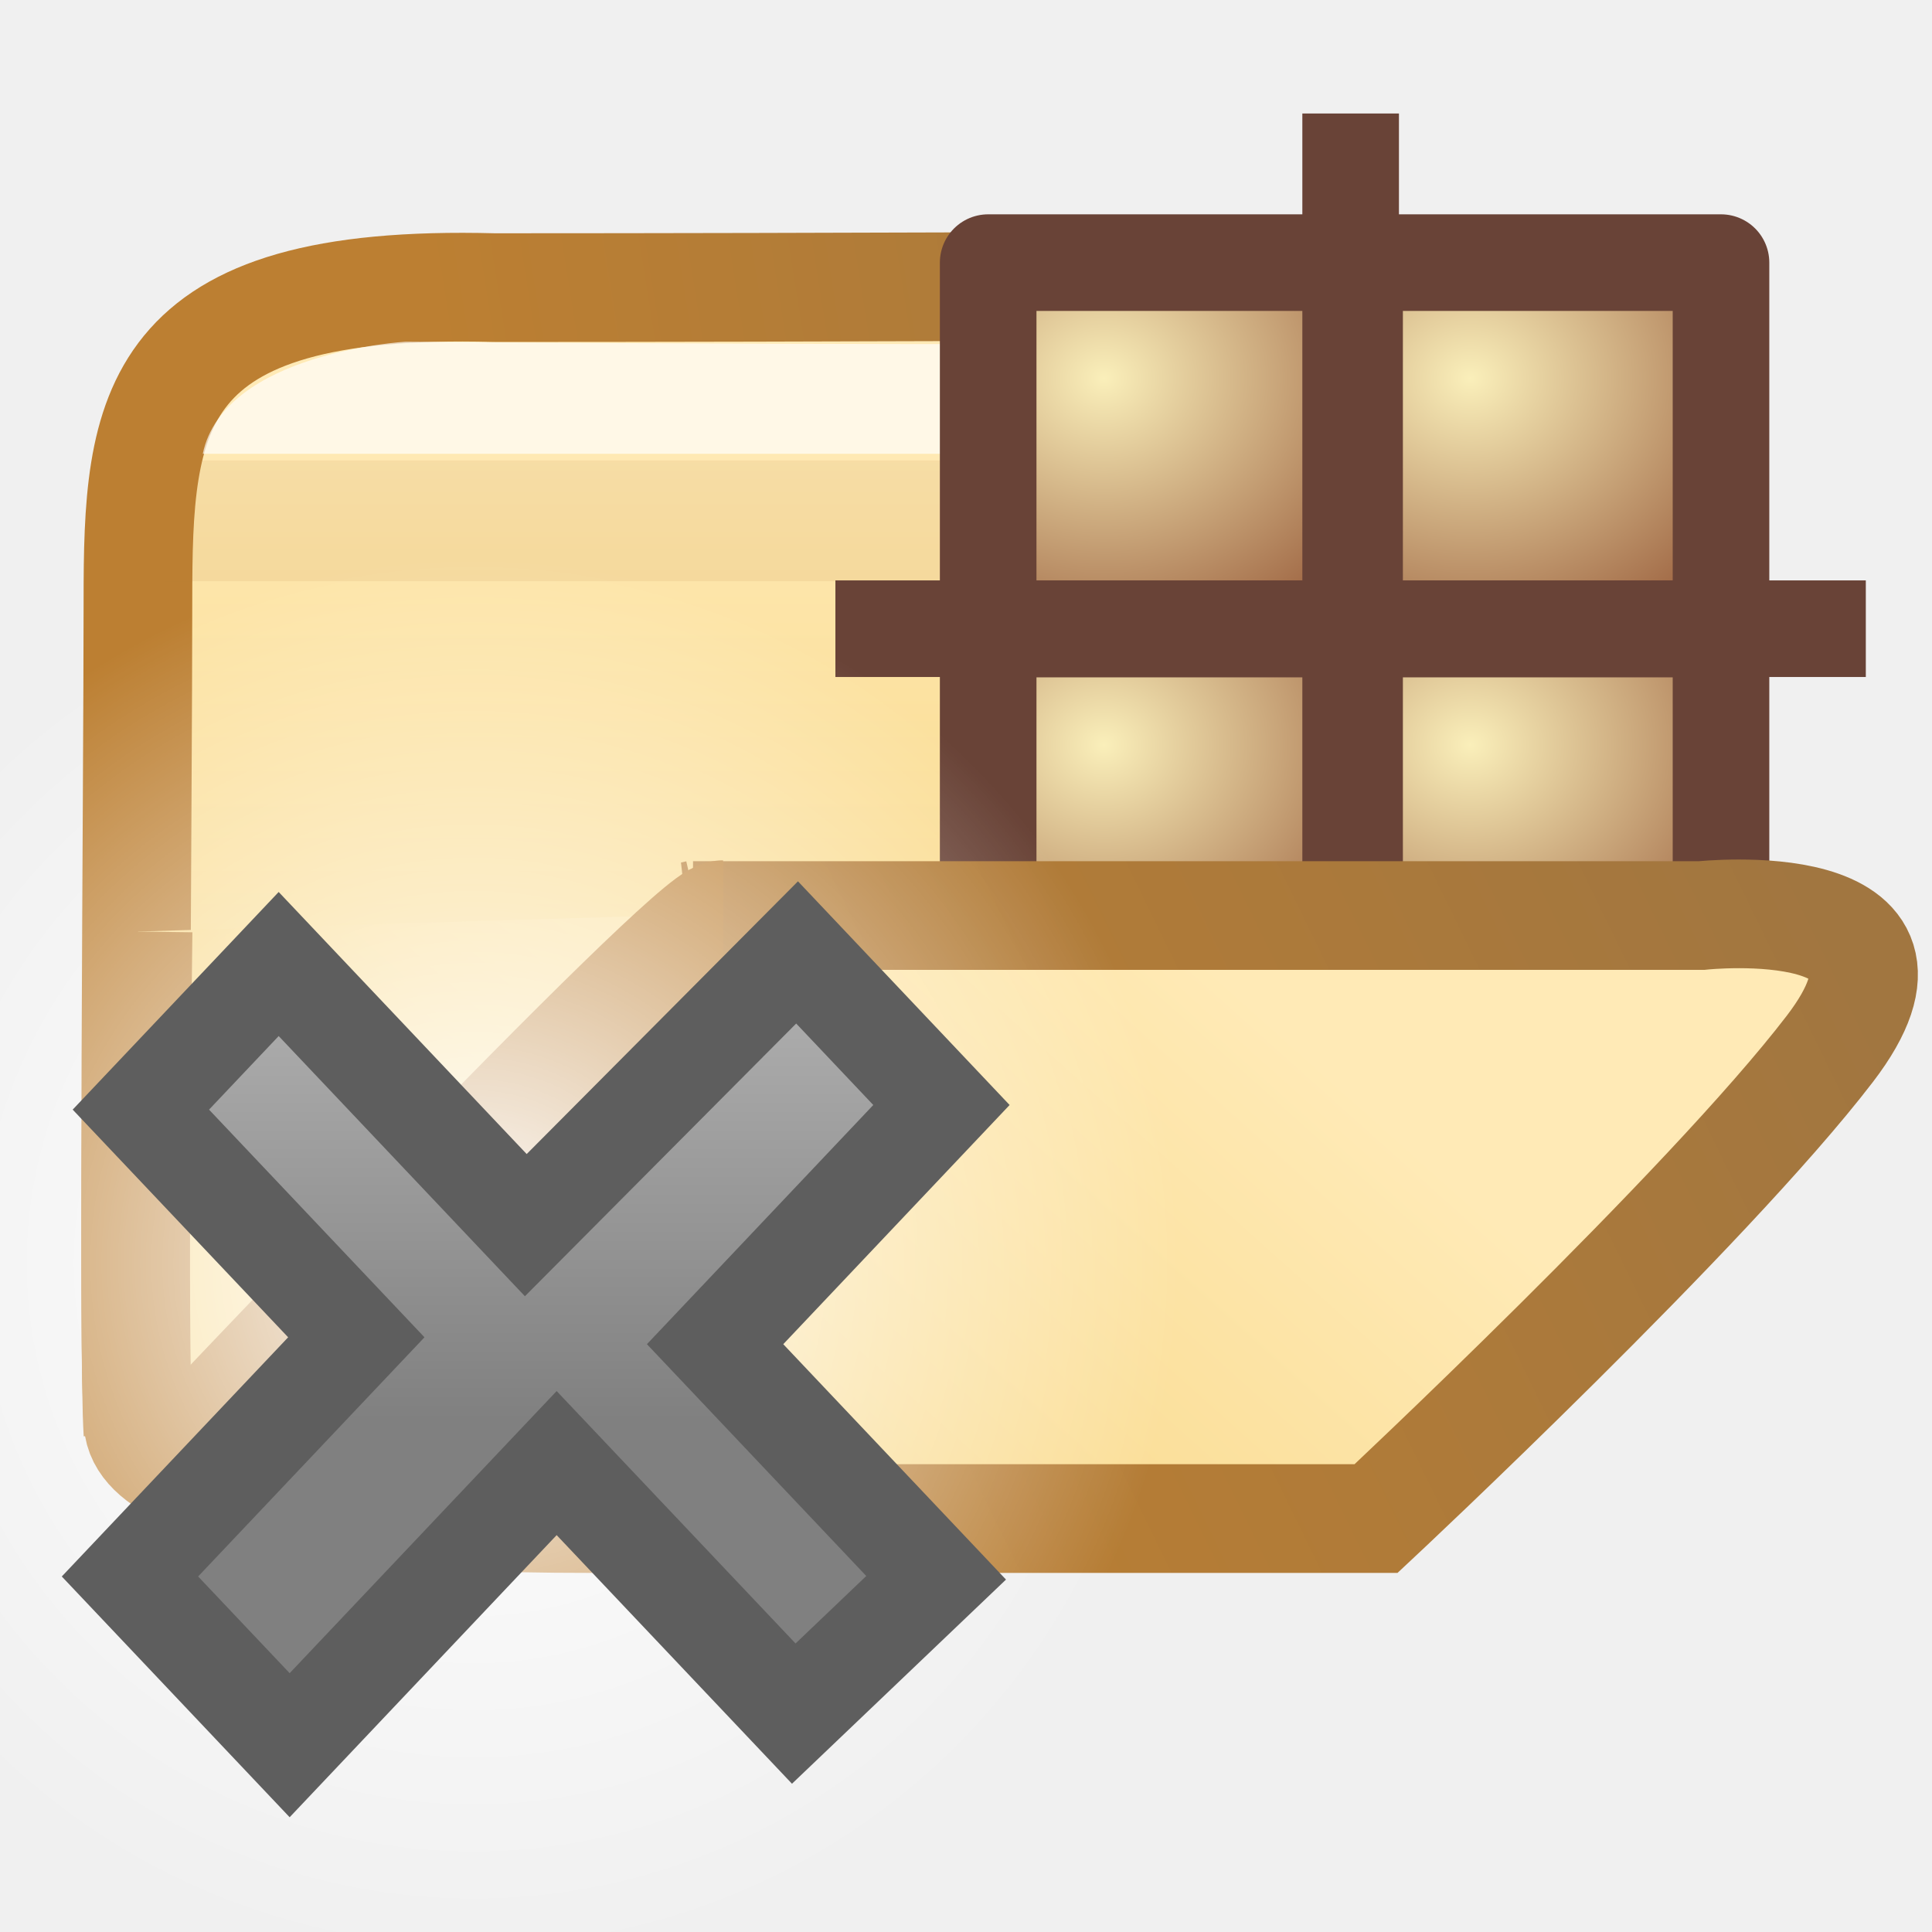
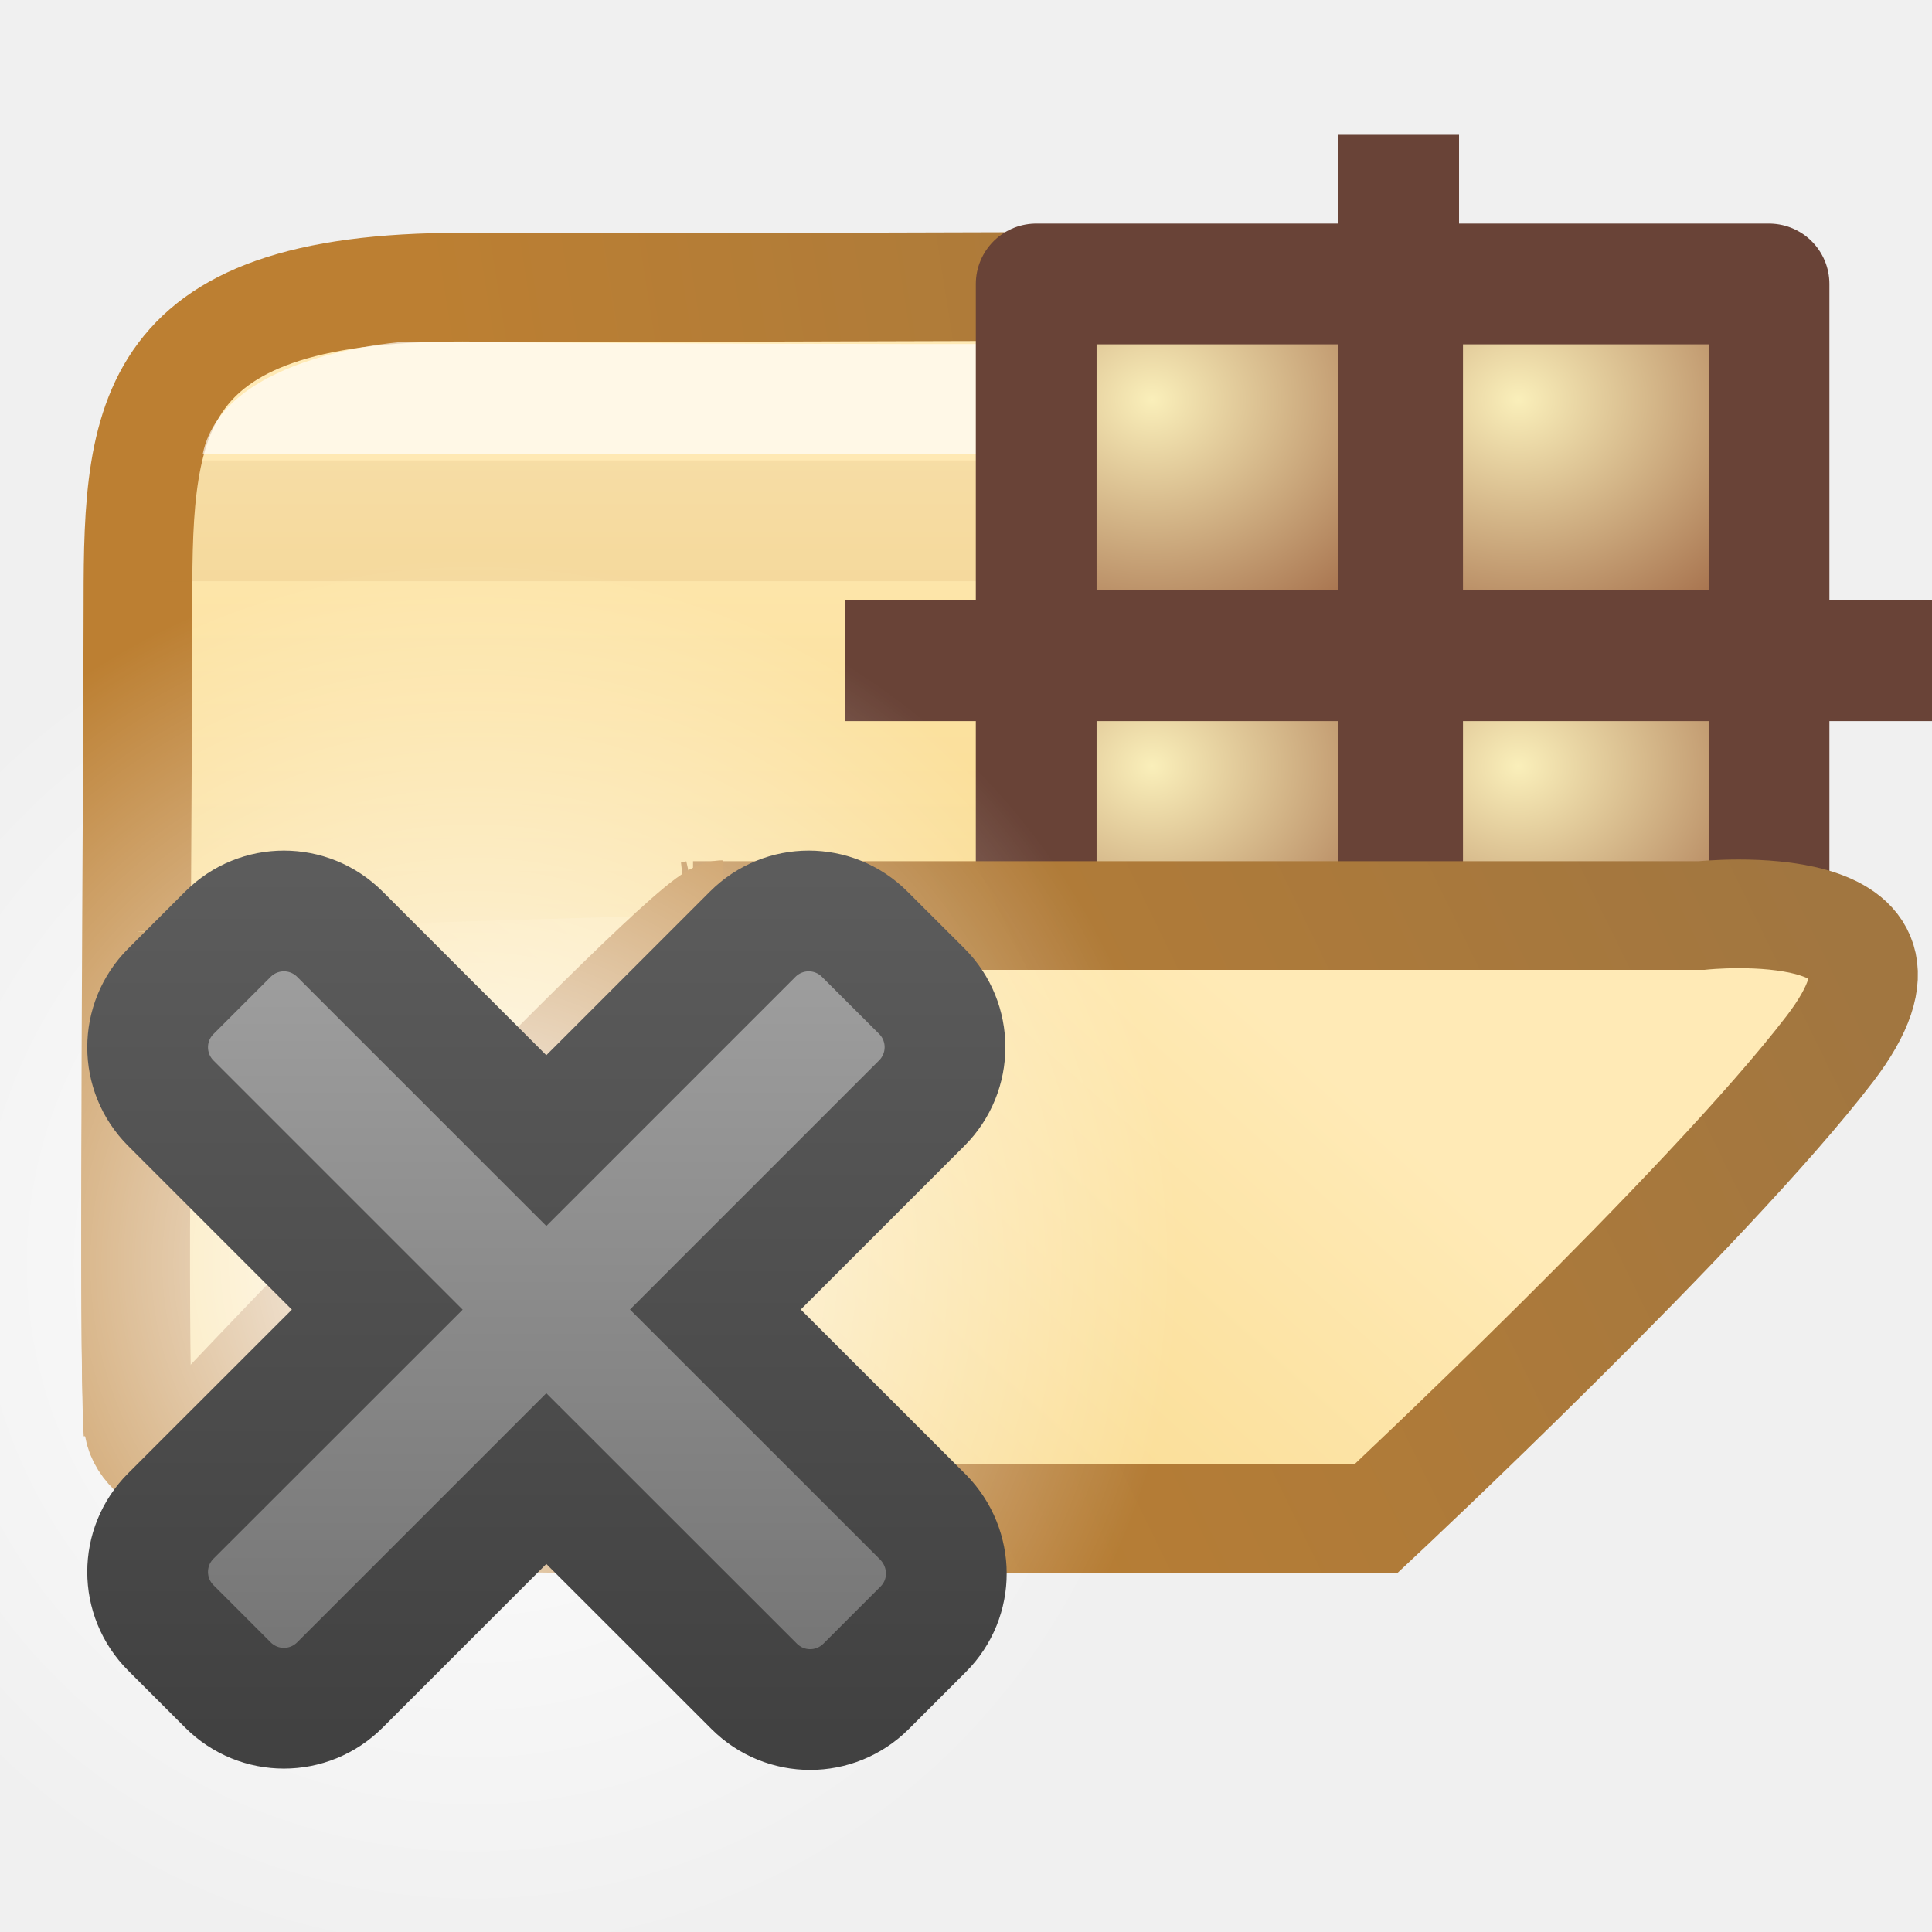
<svg xmlns="http://www.w3.org/2000/svg" xmlns:xlink="http://www.w3.org/1999/xlink" width="16" height="16" id="svg2" version="1.1">
  <defs id="defs4">
    <linearGradient id="linearGradient4943">
      <stop style="stop-color:#bc7f32;stop-opacity:1;" offset="0" id="stop4945" />
      <stop style="stop-color:#a17640;stop-opacity:1;" offset="1" id="stop4947" />
    </linearGradient>
    <linearGradient id="linearGradient4935">
      <stop style="stop-color:#bc7f32;stop-opacity:1;" offset="0" id="stop4937" />
      <stop style="stop-color:#a37840;stop-opacity:1;" offset="1" id="stop4939" />
    </linearGradient>
    <linearGradient id="linearGradient4916">
      <stop style="stop-color:#ffeab6;stop-opacity:1;" offset="0" id="stop4918" />
      <stop style="stop-color:#f8d888;stop-opacity:1;" offset="1" id="stop4921" />
    </linearGradient>
    <linearGradient id="linearGradient11146-4-4-3">
      <stop style="stop-color:#faefba;stop-opacity:1" offset="0" id="stop11150-4-72-2" />
      <stop id="stop11152-9-0-2" offset="1" style="stop-color:#9e6542;stop-opacity:1" />
    </linearGradient>
    <linearGradient id="linearGradient11146-8-3-2-5">
      <stop style="stop-color:#faefba;stop-opacity:1" offset="0" id="stop11150-7-5-9-0" />
      <stop id="stop11152-8-4-35-4" offset="1" style="stop-color:#9e6542;stop-opacity:1" />
    </linearGradient>
    <linearGradient id="linearGradient11146-7-5-30-9">
      <stop style="stop-color:#faefba;stop-opacity:1" offset="0" id="stop11150-9-6-9-9" />
      <stop id="stop11152-6-7-6-1" offset="1" style="stop-color:#9e6542;stop-opacity:1" />
    </linearGradient>
    <linearGradient id="linearGradient11146-8-7-5-7-9">
      <stop style="stop-color:#faefba;stop-opacity:1" offset="0" id="stop11150-7-8-3-8-47" />
      <stop id="stop11152-8-8-6-3-4" offset="1" style="stop-color:#9e6542;stop-opacity:1" />
    </linearGradient>
    <linearGradient id="linearGradient4953-4">
      <stop style="stop-color:#ffffff;stop-opacity:1;" offset="0" id="stop4955-4" />
      <stop style="stop-color:#ffffff;stop-opacity:0;" offset="1" id="stop4957-5" />
    </linearGradient>
    <linearGradient xlink:href="#linearGradient4916" id="linearGradient5099" gradientUnits="userSpaceOnUse" gradientTransform="translate(3.75,-16.5)" x1="-18.015" y1="1056.339" x2="-18.015" y2="1061.313" />
    <linearGradient xlink:href="#linearGradient4935" id="linearGradient5101" gradientUnits="userSpaceOnUse" gradientTransform="translate(3.75,-16.5)" x1="-18.015" y1="1061.313" x2="-9.604" y2="1059.978" />
    <radialGradient xlink:href="#linearGradient11146-4-4-3" id="radialGradient5103" gradientUnits="userSpaceOnUse" gradientTransform="matrix(1.565787,-2.9706834e-6,2.6069523e-6,1.374072,-219.2082,-165.5207)" cx="387.597" cy="442.578" fx="387.597" fy="442.578" r="6.188" />
-     <radialGradient xlink:href="#linearGradient11146-8-3-2-5" id="radialGradient5105" gradientUnits="userSpaceOnUse" gradientTransform="matrix(1.565787,-2.9706834e-6,2.6069523e-6,1.374072,-208.3332,-165.5207)" cx="387.597" cy="442.578" fx="387.597" fy="442.578" r="6.188" />
+     <radialGradient xlink:href="#linearGradient11146-8-3-2-5" id="radialGradient5105" gradientUnits="userSpaceOnUse" gradientTransform="matrix(1.565787,-2.9706834e-6,2.6069523e-6,1.374072,-228.3332,-165.5207)" cx="387.597" cy="442.578" fx="387.597" fy="442.578" r="6.188" />
    <radialGradient xlink:href="#linearGradient11146-7-5-30-9" id="radialGradient5107" gradientUnits="userSpaceOnUse" gradientTransform="matrix(1.565787,-2.9706834e-6,2.6069523e-6,1.374072,-219.2082,-154.6457)" cx="387.597" cy="442.578" fx="387.597" fy="442.578" r="6.188" />
    <radialGradient xlink:href="#linearGradient11146-8-7-5-7-9" id="radialGradient5109" gradientUnits="userSpaceOnUse" gradientTransform="matrix(1.565787,-2.9706834e-6,2.6069523e-6,1.374072,-208.3332,-154.6457)" cx="387.597" cy="442.578" fx="387.597" fy="442.578" r="6.188" />
    <linearGradient xlink:href="#linearGradient4916" id="linearGradient5111" gradientUnits="userSpaceOnUse" gradientTransform="translate(3.75,-16.5)" x1="-12.402" y1="1060.901" x2="-16.24" y2="1065.188" />
    <linearGradient xlink:href="#linearGradient4943" id="linearGradient5113" gradientUnits="userSpaceOnUse" gradientTransform="translate(3.75,-16.5)" x1="-16.24" y1="1065.188" x2="-7.181" y2="1060.769" />
    <radialGradient xlink:href="#linearGradient4953-4" id="radialGradient5115" gradientUnits="userSpaceOnUse" cx="-18.562" cy="27.314" fx="-18.562" fy="27.314" r="3.359" />
    <linearGradient xlink:href="#linearGradient7824-4-7" id="linearGradient7929" gradientUnits="userSpaceOnUse" gradientTransform="matrix(1.014227,0,0,1.071696,-29.29145,-78.24778)" x1="36.937" y1="1048.225" x2="36.937" y2="1036.406" />
    <linearGradient id="linearGradient7824-4-7">
      <stop id="stop7826-9-8" offset="0" style="stop-color:#808080;stop-opacity:1;" />
      <stop id="stop7828-1-7" offset="1" style="stop-color:#dfdfdf;stop-opacity:1;" />
    </linearGradient>
+     <radialGradient xlink:href="#linearGradient11146-4-4-3" id="radialGradient3047" gradientUnits="userSpaceOnUse" gradientTransform="matrix(1.565787,-2.9706834e-6,2.6069523e-6,1.374072,-219.2082,-165.5207)" cx="387.597" cy="442.578" fx="387.597" fy="442.578" r="6.188" />
+     <radialGradient xlink:href="#linearGradient11146-8-3-2-5" id="radialGradient3049" gradientUnits="userSpaceOnUse" gradientTransform="matrix(1.565787,-2.9706834e-6,2.6069523e-6,1.374072,-228.3332,-165.5207)" cx="387.597" cy="442.578" fx="387.597" fy="442.578" r="6.188" />
+     <radialGradient xlink:href="#linearGradient11146-7-5-30-9" id="radialGradient3051" gradientUnits="userSpaceOnUse" gradientTransform="matrix(1.565787,-2.9706834e-6,2.6069523e-6,1.374072,-219.2082,-154.6457)" cx="387.597" cy="442.578" fx="387.597" fy="442.578" r="6.188" />
+     <radialGradient xlink:href="#linearGradient11146-8-7-5-7-9" id="radialGradient3053" gradientUnits="userSpaceOnUse" gradientTransform="matrix(1.565787,-2.9706834e-6,2.6069523e-6,1.374072,-208.3332,-154.6457)" cx="387.597" cy="442.578" fx="387.597" fy="442.578" r="6.188" />
+     <linearGradient y2="1038.581" x2="4.753" y1="1051.047" x1="4.753" gradientTransform="translate(1.9961442e-6,-9.9830355e-5)" gradientUnits="userSpaceOnUse" id="linearGradient4047" xlink:href="#linearGradient4852-7" />
+     <linearGradient id="linearGradient4852-7">
+       <stop style="stop-color:#707070;stop-opacity:1" offset="0" id="stop4854-4" />
+       <stop style="stop-color:#a0a0a0;stop-opacity:1" offset="1" id="stop4856-0" />
+     </linearGradient>
+     <linearGradient y2="1037.7" x2="8.657" y1="1050.739" x1="8.657" gradientTransform="translate(1.9961442e-6,-9.9830355e-5)" gradientUnits="userSpaceOnUse" id="linearGradient4049" xlink:href="#linearGradient4844-4" />
+     <linearGradient id="linearGradient4844-4">
+       <stop style="stop-color:#606060;stop-opacity:1" offset="0" id="stop4846-8" />
+       <stop style="stop-color:#787878;stop-opacity:1" offset="1" id="stop4848-8" />
+     </linearGradient>
+     <linearGradient y2="1038.581" x2="4.753" y1="1051.047" x1="4.753" gradientTransform="matrix(0.5489185,0,0,0.5489185,-18.98736,474.2713)" gradientUnits="userSpaceOnUse" id="linearGradient3011" xlink:href="#linearGradient4852-7" />
+     <linearGradient y2="1037.7" x2="8.657" y1="1050.739" x1="8.657" gradientTransform="matrix(0.5489185,0,0,0.5489185,-18.98736,474.2713)" gradientUnits="userSpaceOnUse" id="linearGradient3013" xlink:href="#linearGradient4844-4" />
+     <linearGradient y2="1038.581" x2="4.753" y1="1051.047" x1="4.753" gradientTransform="matrix(0.5489185,0,0,0.5489185,-18.98736,474.2713)" gradientUnits="userSpaceOnUse" id="linearGradient3011-0" xlink:href="#linearGradient4852-7-4" />
+     <linearGradient id="linearGradient4852-7-4">
+       <stop style="stop-color:#707070;stop-opacity:1" offset="0" id="stop4854-4-0" />
+       <stop style="stop-color:#a0a0a0;stop-opacity:1" offset="1" id="stop4856-0-3" />
+     </linearGradient>
+     <linearGradient y2="1037.7" x2="8.657" y1="1050.739" x1="8.657" gradientTransform="matrix(0.5489185,0,0,0.5489185,-18.98736,474.2713)" gradientUnits="userSpaceOnUse" id="linearGradient3013-4" xlink:href="#linearGradient4844-4-5" />
+     <linearGradient id="linearGradient4844-4-5">
+       <stop style="stop-color:#414141;stop-opacity:1;" offset="0" id="stop4846-8-7" />
+       <stop style="stop-color:#5c5c5c;stop-opacity:1;" offset="1" id="stop4848-8-6" />
+     </linearGradient>
+     <linearGradient y2="1038.581" x2="4.753" y1="1051.047" x1="4.753" gradientTransform="matrix(0.5489185,0,0,0.5489185,-18.94317,473.9619)" gradientUnits="userSpaceOnUse" id="linearGradient3869" xlink:href="#linearGradient4852-7-4" />
+     <linearGradient y2="1037.7" x2="8.657" y1="1050.739" x1="8.657" gradientTransform="matrix(0.5489185,0,0,0.5489185,-18.94317,473.9619)" gradientUnits="userSpaceOnUse" id="linearGradient3871" xlink:href="#linearGradient4844-4-5" />
  </defs>
  <g id="layer1" style="display:inline" transform="translate(0,-1036.362)">
    <g id="g5082" transform="translate(18.73833,0)">
      <g id="g5028">
        <path style="fill:url(#linearGradient5099);fill-opacity:1;stroke:url(#linearGradient5101);stroke-width:0.9;stroke-linecap:butt;stroke-linejoin:miter;stroke-miterlimit:4;stroke-opacity:1;stroke-dasharray:none" d="m -17.596,1048.229 c -0.044,-0.707 0,-5.338 0,-6.894 0,-1.556 0.078,-2.668 2.952,-2.591 2.718,0 6.461,-0.017 6.461,-0.017 0,0 1.878,0.088 1.878,1.878 l 0,3.271" id="path4887" />
        <path id="path5012" d="m -17.375,1040.675 10.75,0" style="opacity:0.115;fill:none;stroke:#ba7f33;stroke-width:1px;stroke-linecap:butt;stroke-linejoin:miter;stroke-opacity:1;display:inline" />
        <path id="path5014" d="m -11.49,1040.12 4.64,0 c 0,0 -0.221,-0.972 -1.547,-0.928 -1.326,0.044 -6.983,0 -6.983,0 0,0 -1.503,0.088 -1.679,0.928 2.784,0 5.568,0 5.568,0 z" style="fill:#ffffff;fill-opacity:0.671;stroke:none;display:inline" />
      </g>
      <g id="g11260-4-3" transform="matrix(0.279033,0,0,0.279033,-112.1925,915.9927)" style="display:inline">
-         <rect style="fill:url(#radialGradient5103);fill-opacity:1;stroke:#694337;stroke-width:2.867;stroke-linecap:round;stroke-linejoin:round;stroke-miterlimit:4;stroke-opacity:1;stroke-dasharray:none;stroke-dashoffset:0;display:inline" id="rect10961-8-9" width="10.875" height="10.875" x="384.25" y="439.175" transform="translate(-20,2.6171874e-6)" />
-         <rect style="fill:url(#radialGradient5105);fill-opacity:1;stroke:#694337;stroke-width:2.867;stroke-linecap:round;stroke-linejoin:round;stroke-miterlimit:4;stroke-opacity:1;stroke-dasharray:none;stroke-dashoffset:0;display:inline" id="rect10961-9-0-0" width="10.875" height="10.875" x="395.125" y="439.175" transform="translate(-20,2.6171874e-6)" />
-         <rect style="fill:url(#radialGradient5107);fill-opacity:1;stroke:#694337;stroke-width:2.867;stroke-linecap:round;stroke-linejoin:round;stroke-miterlimit:4;stroke-opacity:1;stroke-dasharray:none;stroke-dashoffset:0;display:inline" id="rect10961-3-9-3" width="10.875" height="10.875" x="384.25" y="450.05" transform="translate(-20,2.6171874e-6)" />
-         <rect style="fill:url(#radialGradient5109);fill-opacity:1;stroke:#694337;stroke-width:2.867;stroke-linecap:round;stroke-linejoin:round;stroke-miterlimit:4;stroke-opacity:1;stroke-dasharray:none;stroke-dashoffset:0;display:inline" id="rect10961-9-6-4-0" width="10.875" height="10.875" x="395.125" y="450.05" transform="translate(-20,2.6171874e-6)" />
-         <path id="path11108-6-0" d="m 359.716,450.04 30.582,0" style="fill:none;stroke:#694337;stroke-width:2.867;stroke-linecap:butt;stroke-linejoin:miter;stroke-miterlimit:4;stroke-opacity:1;stroke-dasharray:none" />
-         <path id="path11108-8-0-8" d="m 375.008,434.749 0,30.582" style="fill:none;stroke:#694337;stroke-width:2.867;stroke-linecap:butt;stroke-linejoin:miter;stroke-miterlimit:4;stroke-opacity:1;stroke-dasharray:none;display:inline" />
+         <g id="g3039" transform="translate(1.42545,0.6335332)">
+           <rect transform="translate(-20,2.6171874e-6)" y="439.175" x="384.25" height="10.875" width="10.875" id="rect10961-8-9" style="fill:url(#radialGradient3047);fill-opacity:1;stroke:#694337;stroke-width:3.584;stroke-linecap:round;stroke-linejoin:round;stroke-miterlimit:4;stroke-opacity:1;stroke-dasharray:none;stroke-dashoffset:0;display:inline" />
+           <rect y="439.175" x="375.125" height="10.875" width="10.875" id="rect10961-9-0-0" style="fill:url(#radialGradient3049);fill-opacity:1;stroke:#694337;stroke-width:3.584;stroke-linecap:round;stroke-linejoin:round;stroke-miterlimit:4;stroke-opacity:1;stroke-dasharray:none;stroke-dashoffset:0;display:inline" />
+           <rect transform="translate(-20,2.6171874e-6)" y="450.05" x="384.25" height="10.875" width="10.875" id="rect10961-3-9-3" style="fill:url(#radialGradient3051);fill-opacity:1;stroke:#694337;stroke-width:3.584;stroke-linecap:round;stroke-linejoin:round;stroke-miterlimit:4;stroke-opacity:1;stroke-dasharray:none;stroke-dashoffset:0;display:inline" />
+           <rect transform="translate(-20,2.6171874e-6)" y="450.05" x="395.125" height="10.875" width="10.875" id="rect10961-9-6-4-0" style="fill:url(#radialGradient3053);fill-opacity:1;stroke:#694337;stroke-width:3.584;stroke-linecap:round;stroke-linejoin:round;stroke-miterlimit:4;stroke-opacity:1;stroke-dasharray:none;stroke-dashoffset:0;display:inline" />
+           <path style="fill:none;stroke:#694337;stroke-width:3.584;stroke-linecap:butt;stroke-linejoin:miter;stroke-miterlimit:4;stroke-opacity:1;stroke-dasharray:none" d="m 358.583,450.357 32.35,0" id="path11108-6-0" />
+           <path style="fill:none;stroke:#694337;stroke-width:3.584;stroke-linecap:butt;stroke-linejoin:miter;stroke-miterlimit:4;stroke-opacity:1;stroke-dasharray:none;display:inline" d="m 375.008,434.749 0,30.582" id="path11108-8-0-8" />
+         </g>
      </g>
      <path id="path4887-8" d="m -12.955,1043.934 -0.044,0.01 8.353,0 c 0,0 2.077,-0.221 1.061,1.105 -1.016,1.326 -3.757,3.889 -3.757,3.889 0,0 -5.226,0 -6.539,0 -1.312,0 -3.67,-0.088 -3.714,-0.795 -0.044,-0.707 0,-4.066 0,-4.066" style="fill:url(#linearGradient5111);fill-opacity:1;stroke:url(#linearGradient5113);stroke-width:0.9;stroke-linecap:butt;stroke-linejoin:miter;stroke-miterlimit:4;stroke-opacity:1;stroke-dasharray:none;display:inline" />
      <path id="path4933" d="m -12.75,1043.987 c -0.25,0 -4.531,4.531 -4.531,4.531" style="fill:none;stroke:#bc7f32;stroke-width:1px;stroke-linecap:butt;stroke-linejoin:miter;stroke-opacity:1" />
      <path transform="matrix(1.736842,0,0,1.736842,17.42693,999.3828)" d="m -15.203,27.314 c 0,1.855 -1.504,3.359 -3.359,3.359 -1.855,0 -3.359,-1.504 -3.359,-3.359 0,-1.855 1.504,-3.359 3.359,-3.359 1.855,0 3.359,1.504 3.359,3.359 z" id="path4951" style="fill:url(#radialGradient5115);fill-opacity:1;stroke:none;display:inline" />
-       <g transform="matrix(0.5715098,0,0,0.5715098,-18.889,450.8247)" style="display:inline" id="layer1-9">
-         <g transform="translate(0.192835,0)" id="g7900" style="display:inline">
-           <path style="fill:url(#linearGradient7929);fill-opacity:1;stroke:#5e5e5e;stroke-width:1.435;stroke-linecap:butt;stroke-linejoin:miter;stroke-miterlimit:4;stroke-opacity:1;stroke-dasharray:none;display:inline" d="m 11.621,1038.346 2.092,2.211 -3.28,3.466 3.203,3.385 -2.063,1.968 -3.436,-3.63 -3.869,4.088 -2.314,-2.445 3.28,-3.466 -3.122,-3.299 1.997,-2.11 3.581,3.784 z" id="path7822" />
-         </g>
-       </g>
+       <path style="fill:url(#linearGradient3869);fill-opacity:1;stroke:url(#linearGradient3871);stroke-width:1;stroke-linecap:round;stroke-linejoin:miter;stroke-miterlimit:4;stroke-opacity:1;stroke-dasharray:none;stroke-dashoffset:0;display:inline" d="m -11.577,1044.099 c -0.257,-0.257 -0.671,-0.257 -0.928,0 l -1.709,1.709 -1.709,-1.709 c -0.257,-0.257 -0.671,-0.257 -0.928,0 l -0.472,0.472 c -0.257,0.257 -0.257,0.671 2.1e-5,0.928 l 1.709,1.709 -1.709,1.708 c -0.257,0.257 -0.257,0.671 -6e-6,0.928 l 0.472,0.472 c 0.257,0.257 0.671,0.257 0.928,0 l 1.709,-1.709 1.721,1.72 c 0.257,0.257 0.671,0.257 0.928,0 l 0.472,-0.472 c 0.257,-0.257 0.254,-0.668 -2.1e-5,-0.928 l -1.721,-1.72 1.709,-1.709 c 0.257,-0.257 0.257,-0.671 1.9e-5,-0.928 z" id="rect4043" />
    </g>
  </g>
</svg>
